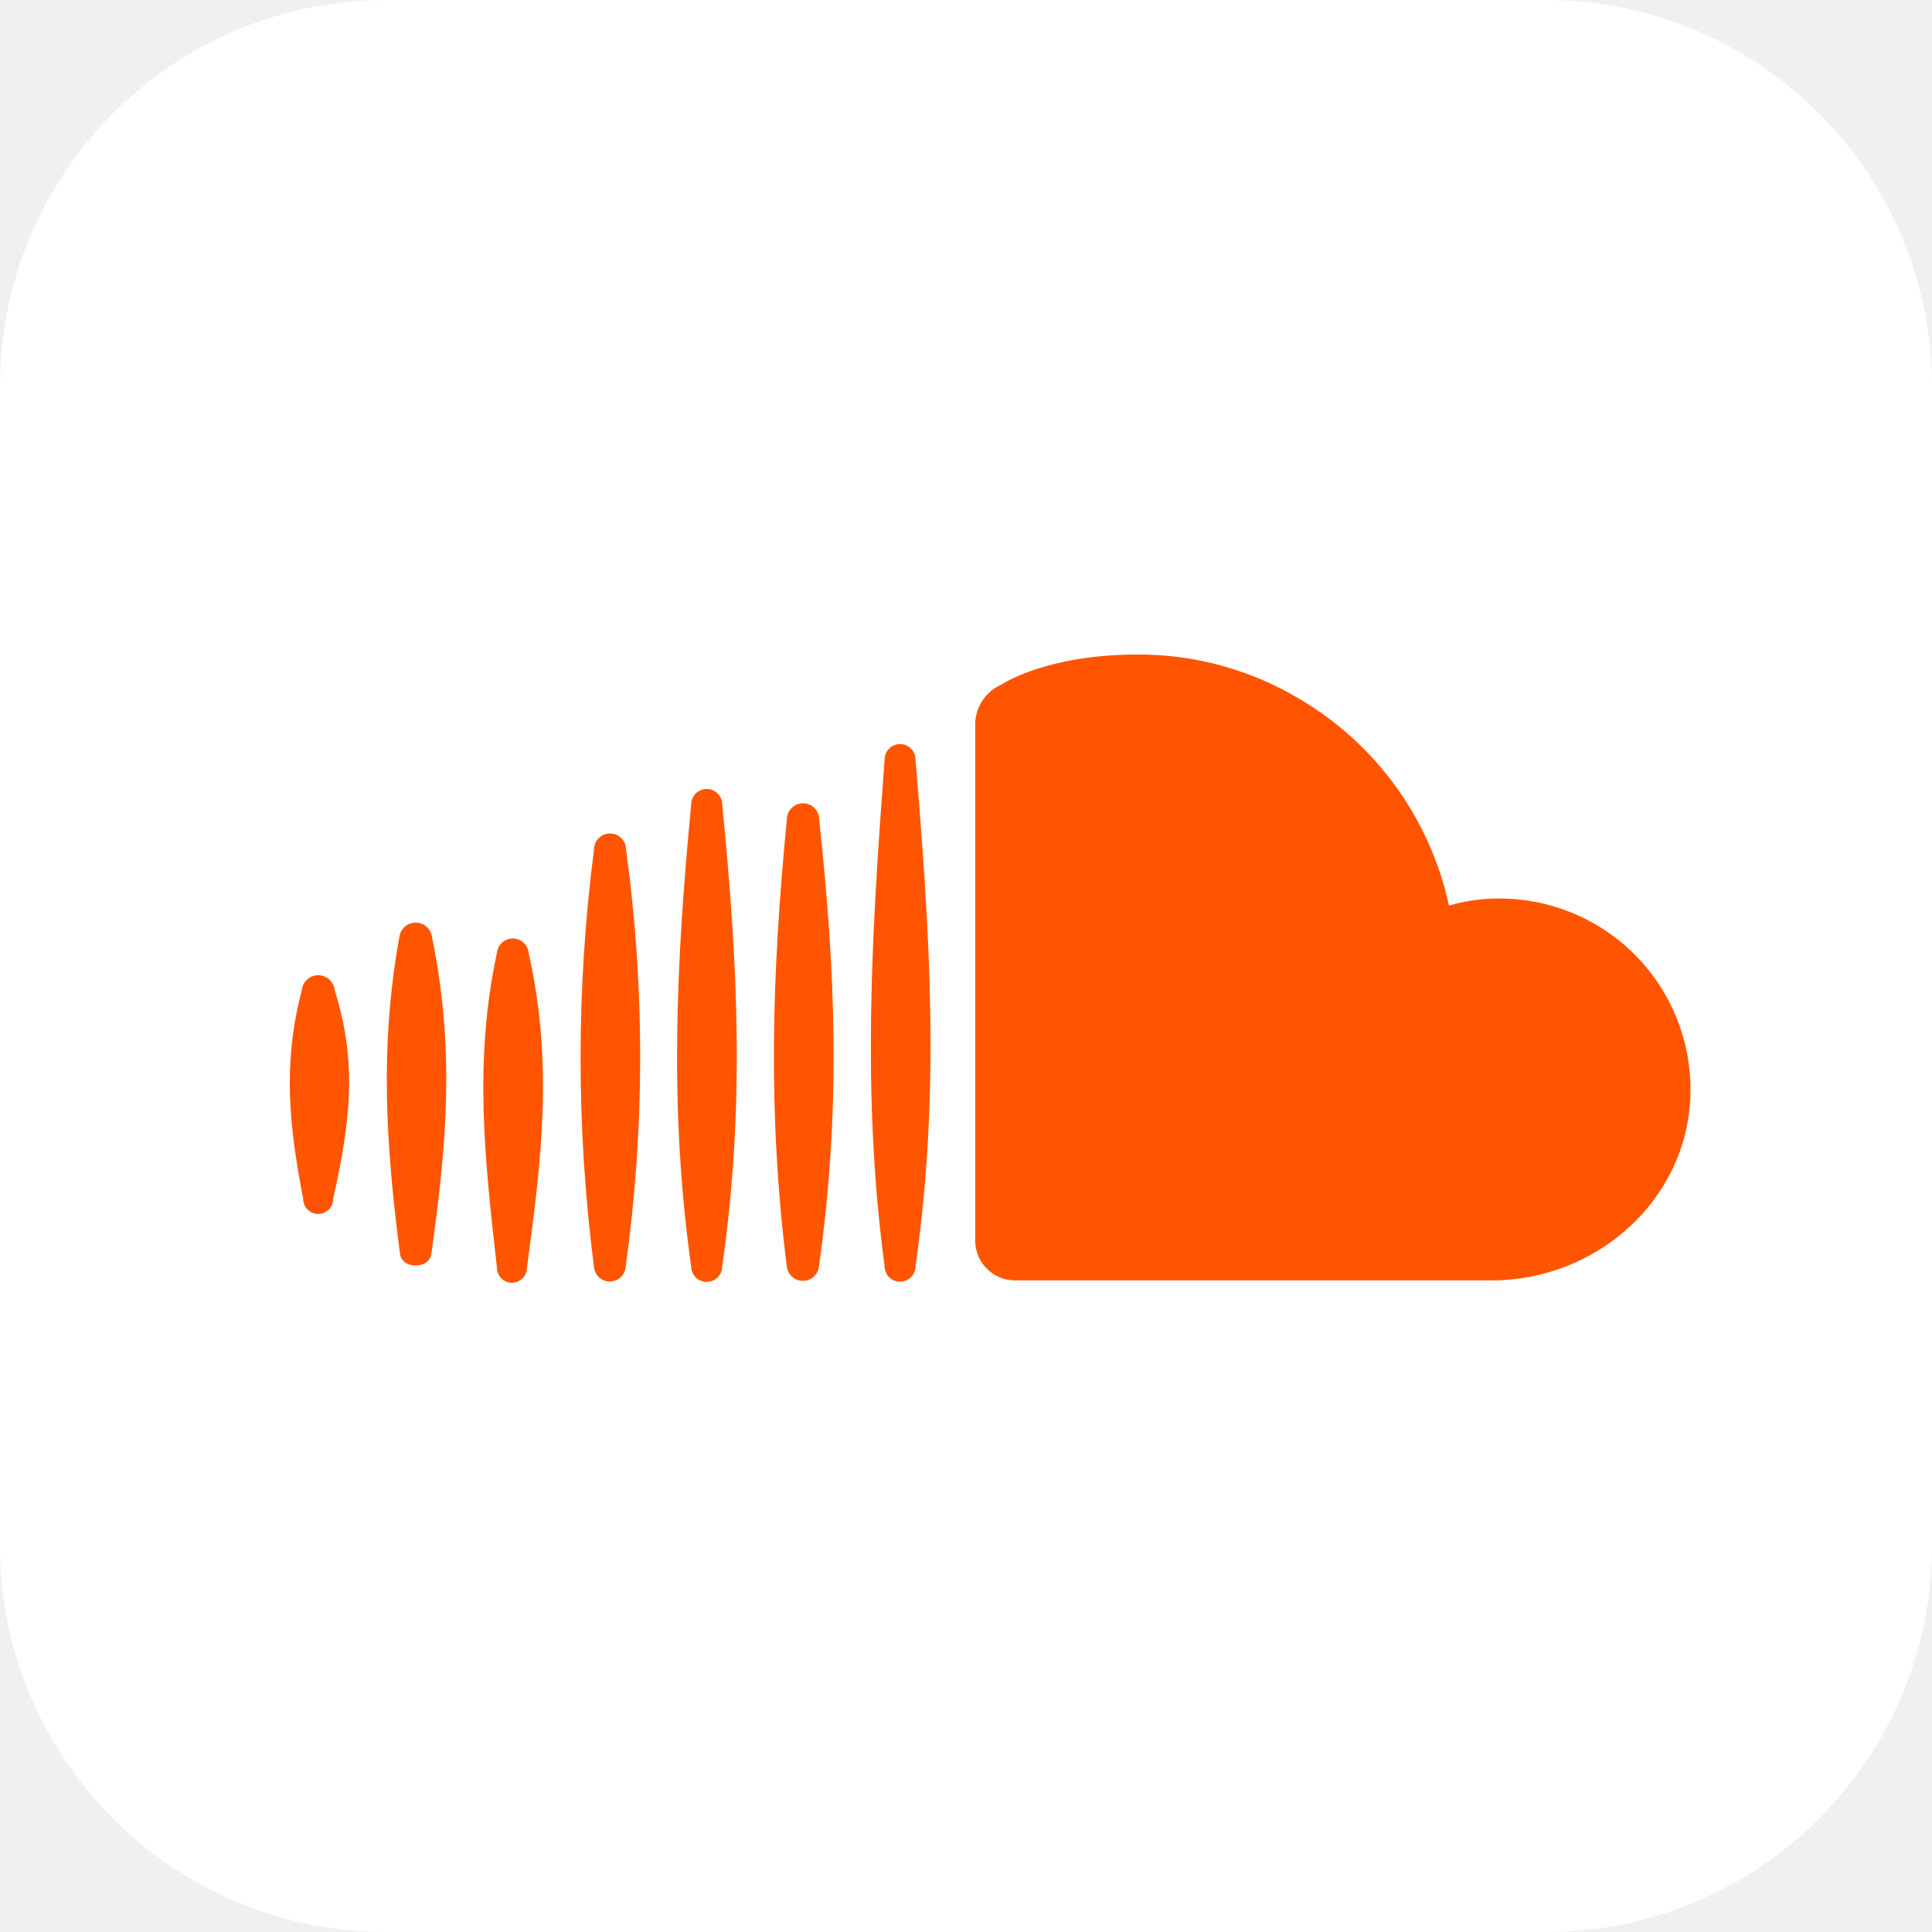
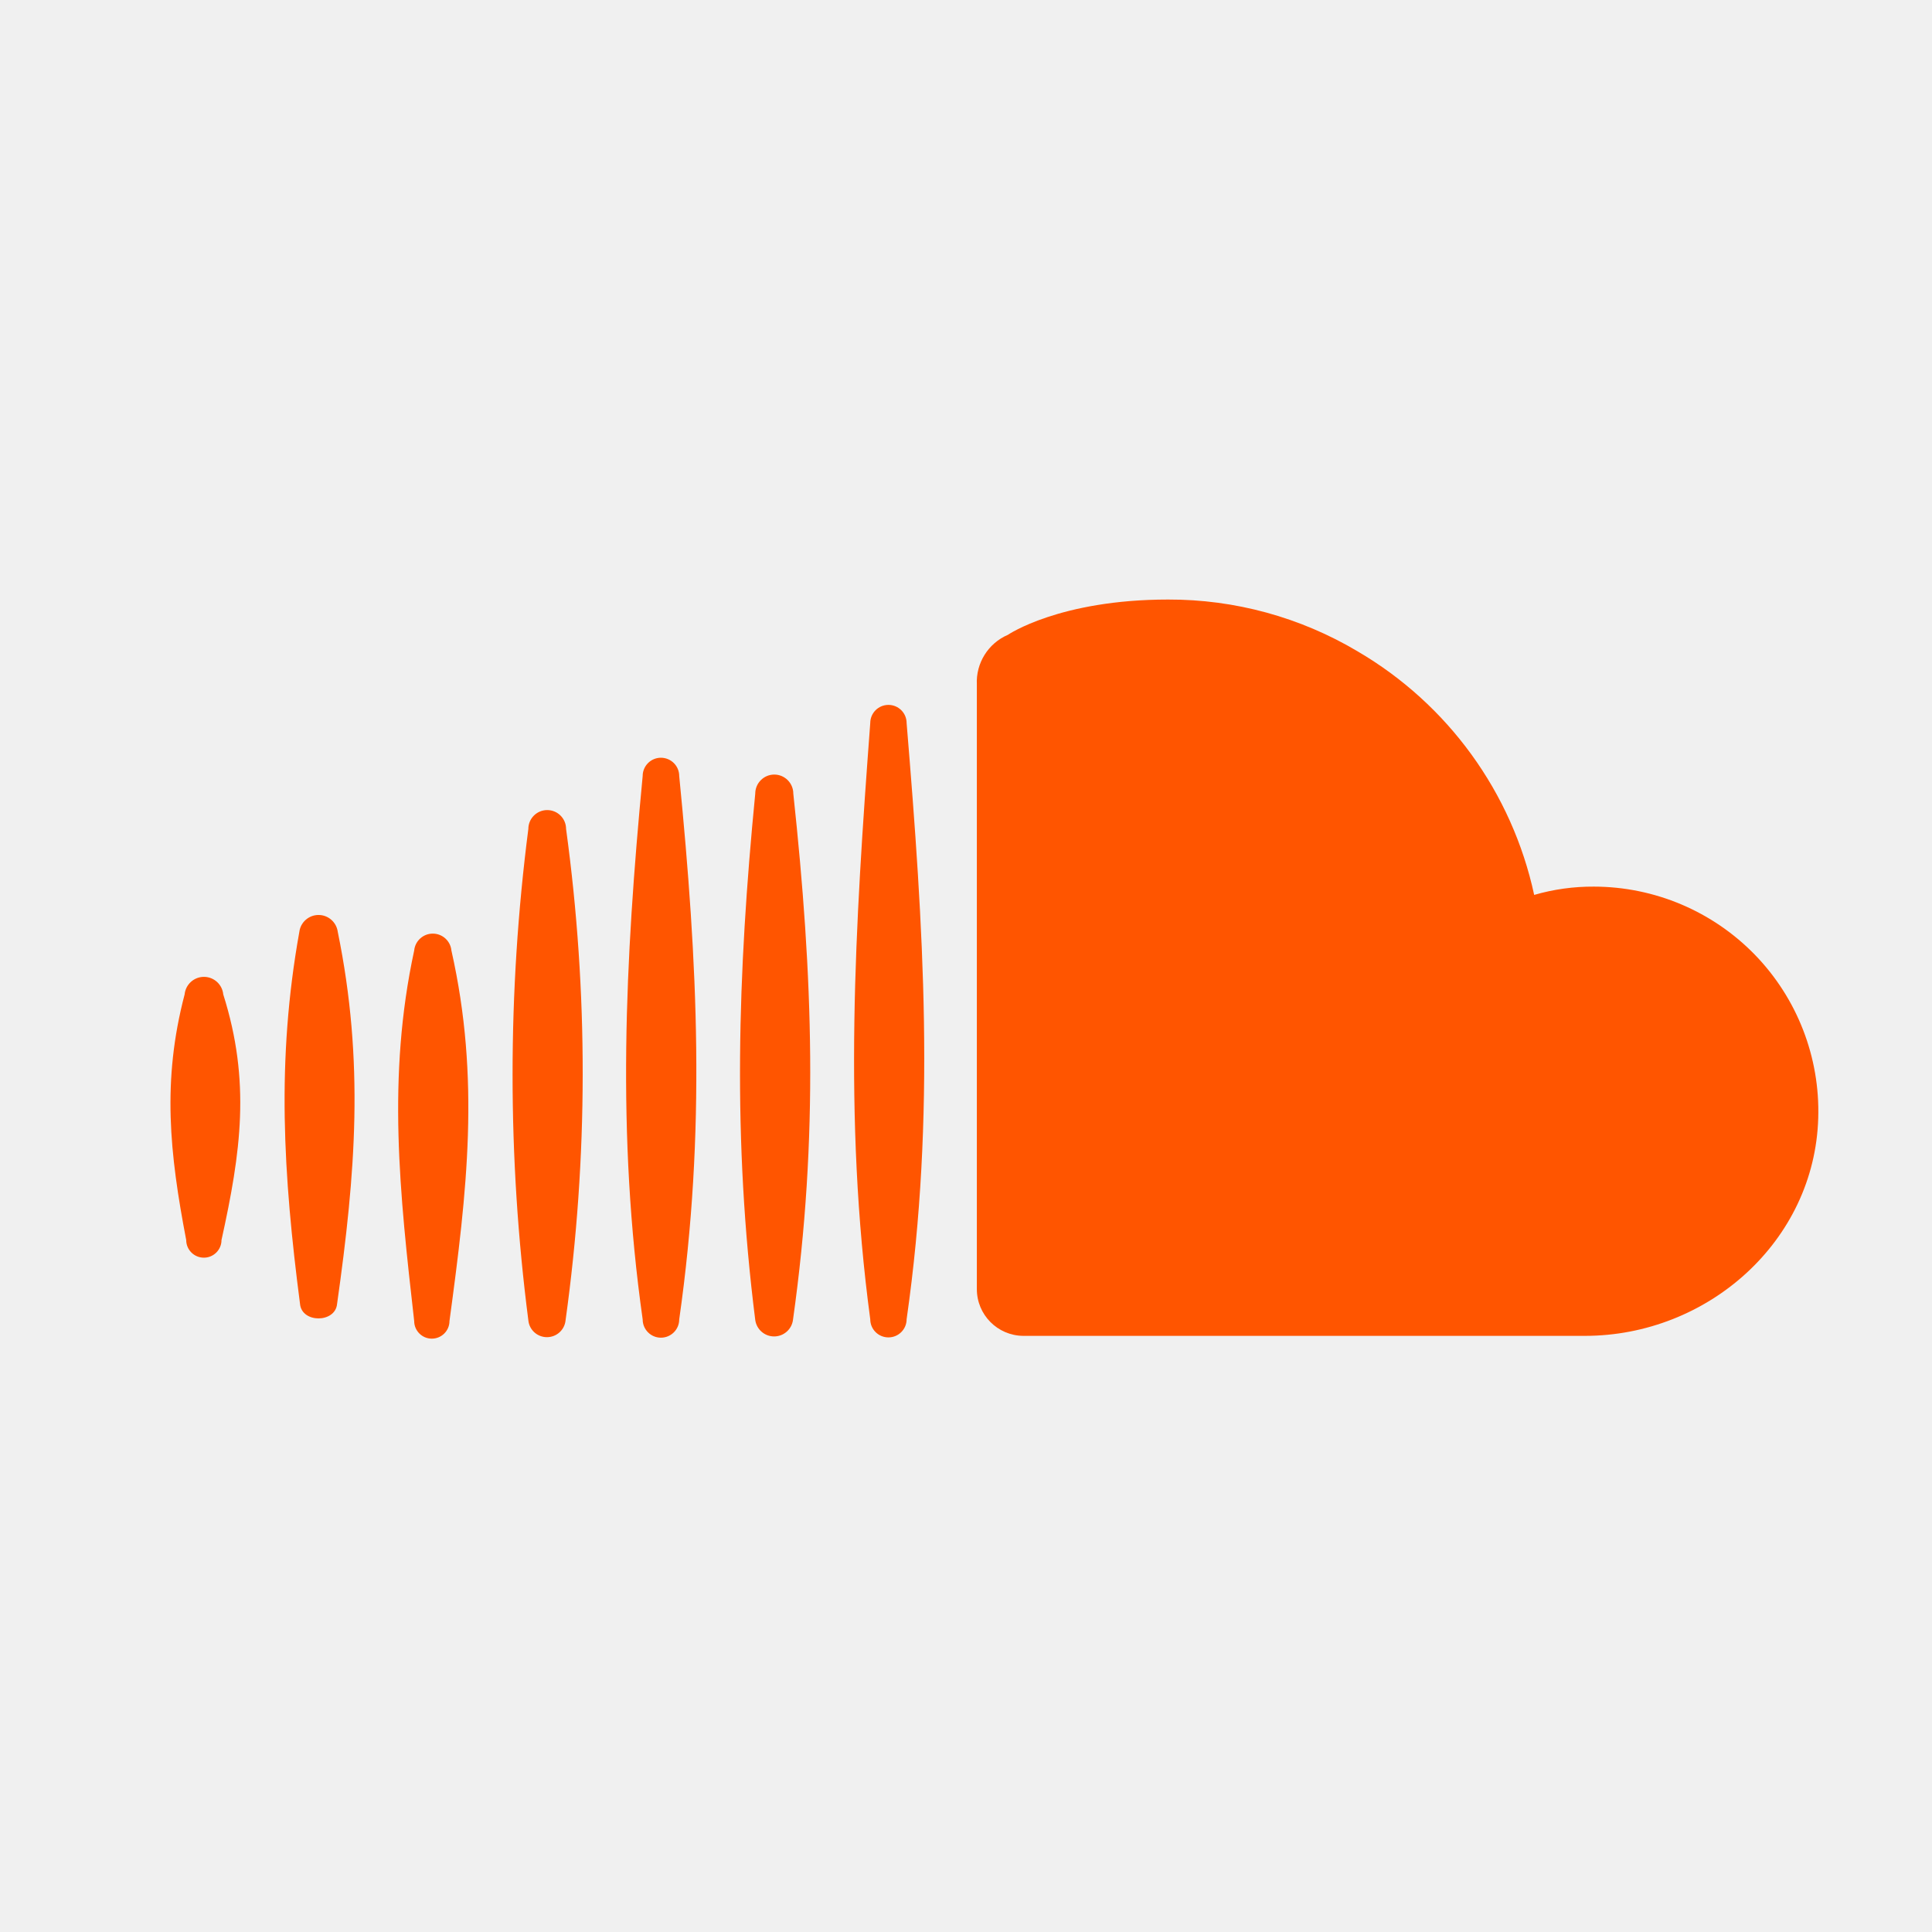
- <svg xmlns="http://www.w3.org/2000/svg" width="40" height="40" viewBox="0 0 40 40" fill="none">
-   <rect width="40" height="40" rx="8" fill="white" />
+ <svg xmlns="http://www.w3.org/2000/svg" width="20" height="20" viewBox="3 3 34 34" fill="none">
  <path d="M34.998 22.674C34.936 24.847 33.051 26.509 30.89 26.509H21.007C20.554 26.505 20.189 26.136 20.191 25.683V15.048C20.172 14.671 20.39 14.321 20.737 14.172C20.737 14.172 21.644 13.551 23.556 13.551C24.731 13.547 25.885 13.863 26.894 14.464C28.484 15.395 29.61 16.949 29.999 18.749C30.34 18.65 30.694 18.601 31.049 18.603C32.117 18.604 33.14 19.037 33.884 19.803C34.628 20.57 35.03 21.606 34.998 22.674ZM18.955 15.725C19.253 19.33 19.47 22.618 18.955 26.217C18.955 26.393 18.812 26.536 18.635 26.536C18.458 26.536 18.315 26.393 18.315 26.217C17.837 22.652 18.048 19.299 18.315 15.725C18.315 15.548 18.458 15.405 18.635 15.405C18.812 15.405 18.955 15.548 18.955 15.725ZM16.961 16.967C17.306 20.184 17.409 23 16.955 26.229C16.933 26.395 16.791 26.519 16.623 26.519C16.455 26.519 16.314 26.395 16.291 26.229C15.89 23.046 15.98 20.156 16.291 16.967C16.291 16.782 16.441 16.631 16.626 16.631C16.811 16.631 16.961 16.782 16.961 16.967ZM14.953 16.656C15.278 19.954 15.425 22.913 14.953 26.22C14.953 26.397 14.809 26.541 14.631 26.541C14.454 26.541 14.31 26.397 14.31 26.22C13.85 22.966 13.999 19.917 14.31 16.656C14.31 16.479 14.454 16.335 14.631 16.335C14.809 16.335 14.953 16.479 14.953 16.656ZM12.962 17.588C13.355 20.457 13.352 23.367 12.953 26.235C12.937 26.404 12.795 26.532 12.625 26.532C12.456 26.532 12.314 26.404 12.298 26.235C11.928 23.365 11.928 20.459 12.298 17.588C12.298 17.404 12.447 17.256 12.63 17.256C12.813 17.256 12.962 17.404 12.962 17.588ZM10.944 19.727C11.453 21.985 11.22 23.962 10.91 26.248C10.91 26.419 10.771 26.558 10.599 26.558C10.428 26.558 10.289 26.419 10.289 26.248C10.034 24 9.808 21.953 10.289 19.727C10.305 19.559 10.447 19.43 10.616 19.43C10.786 19.43 10.928 19.559 10.944 19.727ZM8.944 19.398C9.413 21.693 9.258 23.643 8.932 25.947C8.901 26.285 8.311 26.288 8.28 25.947C7.985 23.674 7.861 21.662 8.268 19.398C8.29 19.229 8.435 19.102 8.606 19.102C8.777 19.102 8.921 19.229 8.944 19.398ZM6.929 20.5C7.414 22.034 7.24 23.273 6.898 24.823C6.898 24.994 6.759 25.133 6.588 25.133C6.416 25.133 6.277 24.994 6.277 24.823C5.985 23.295 5.849 22.025 6.249 20.5C6.266 20.325 6.413 20.191 6.589 20.191C6.765 20.191 6.912 20.325 6.929 20.5Z" fill="#FF5500" />
</svg>
